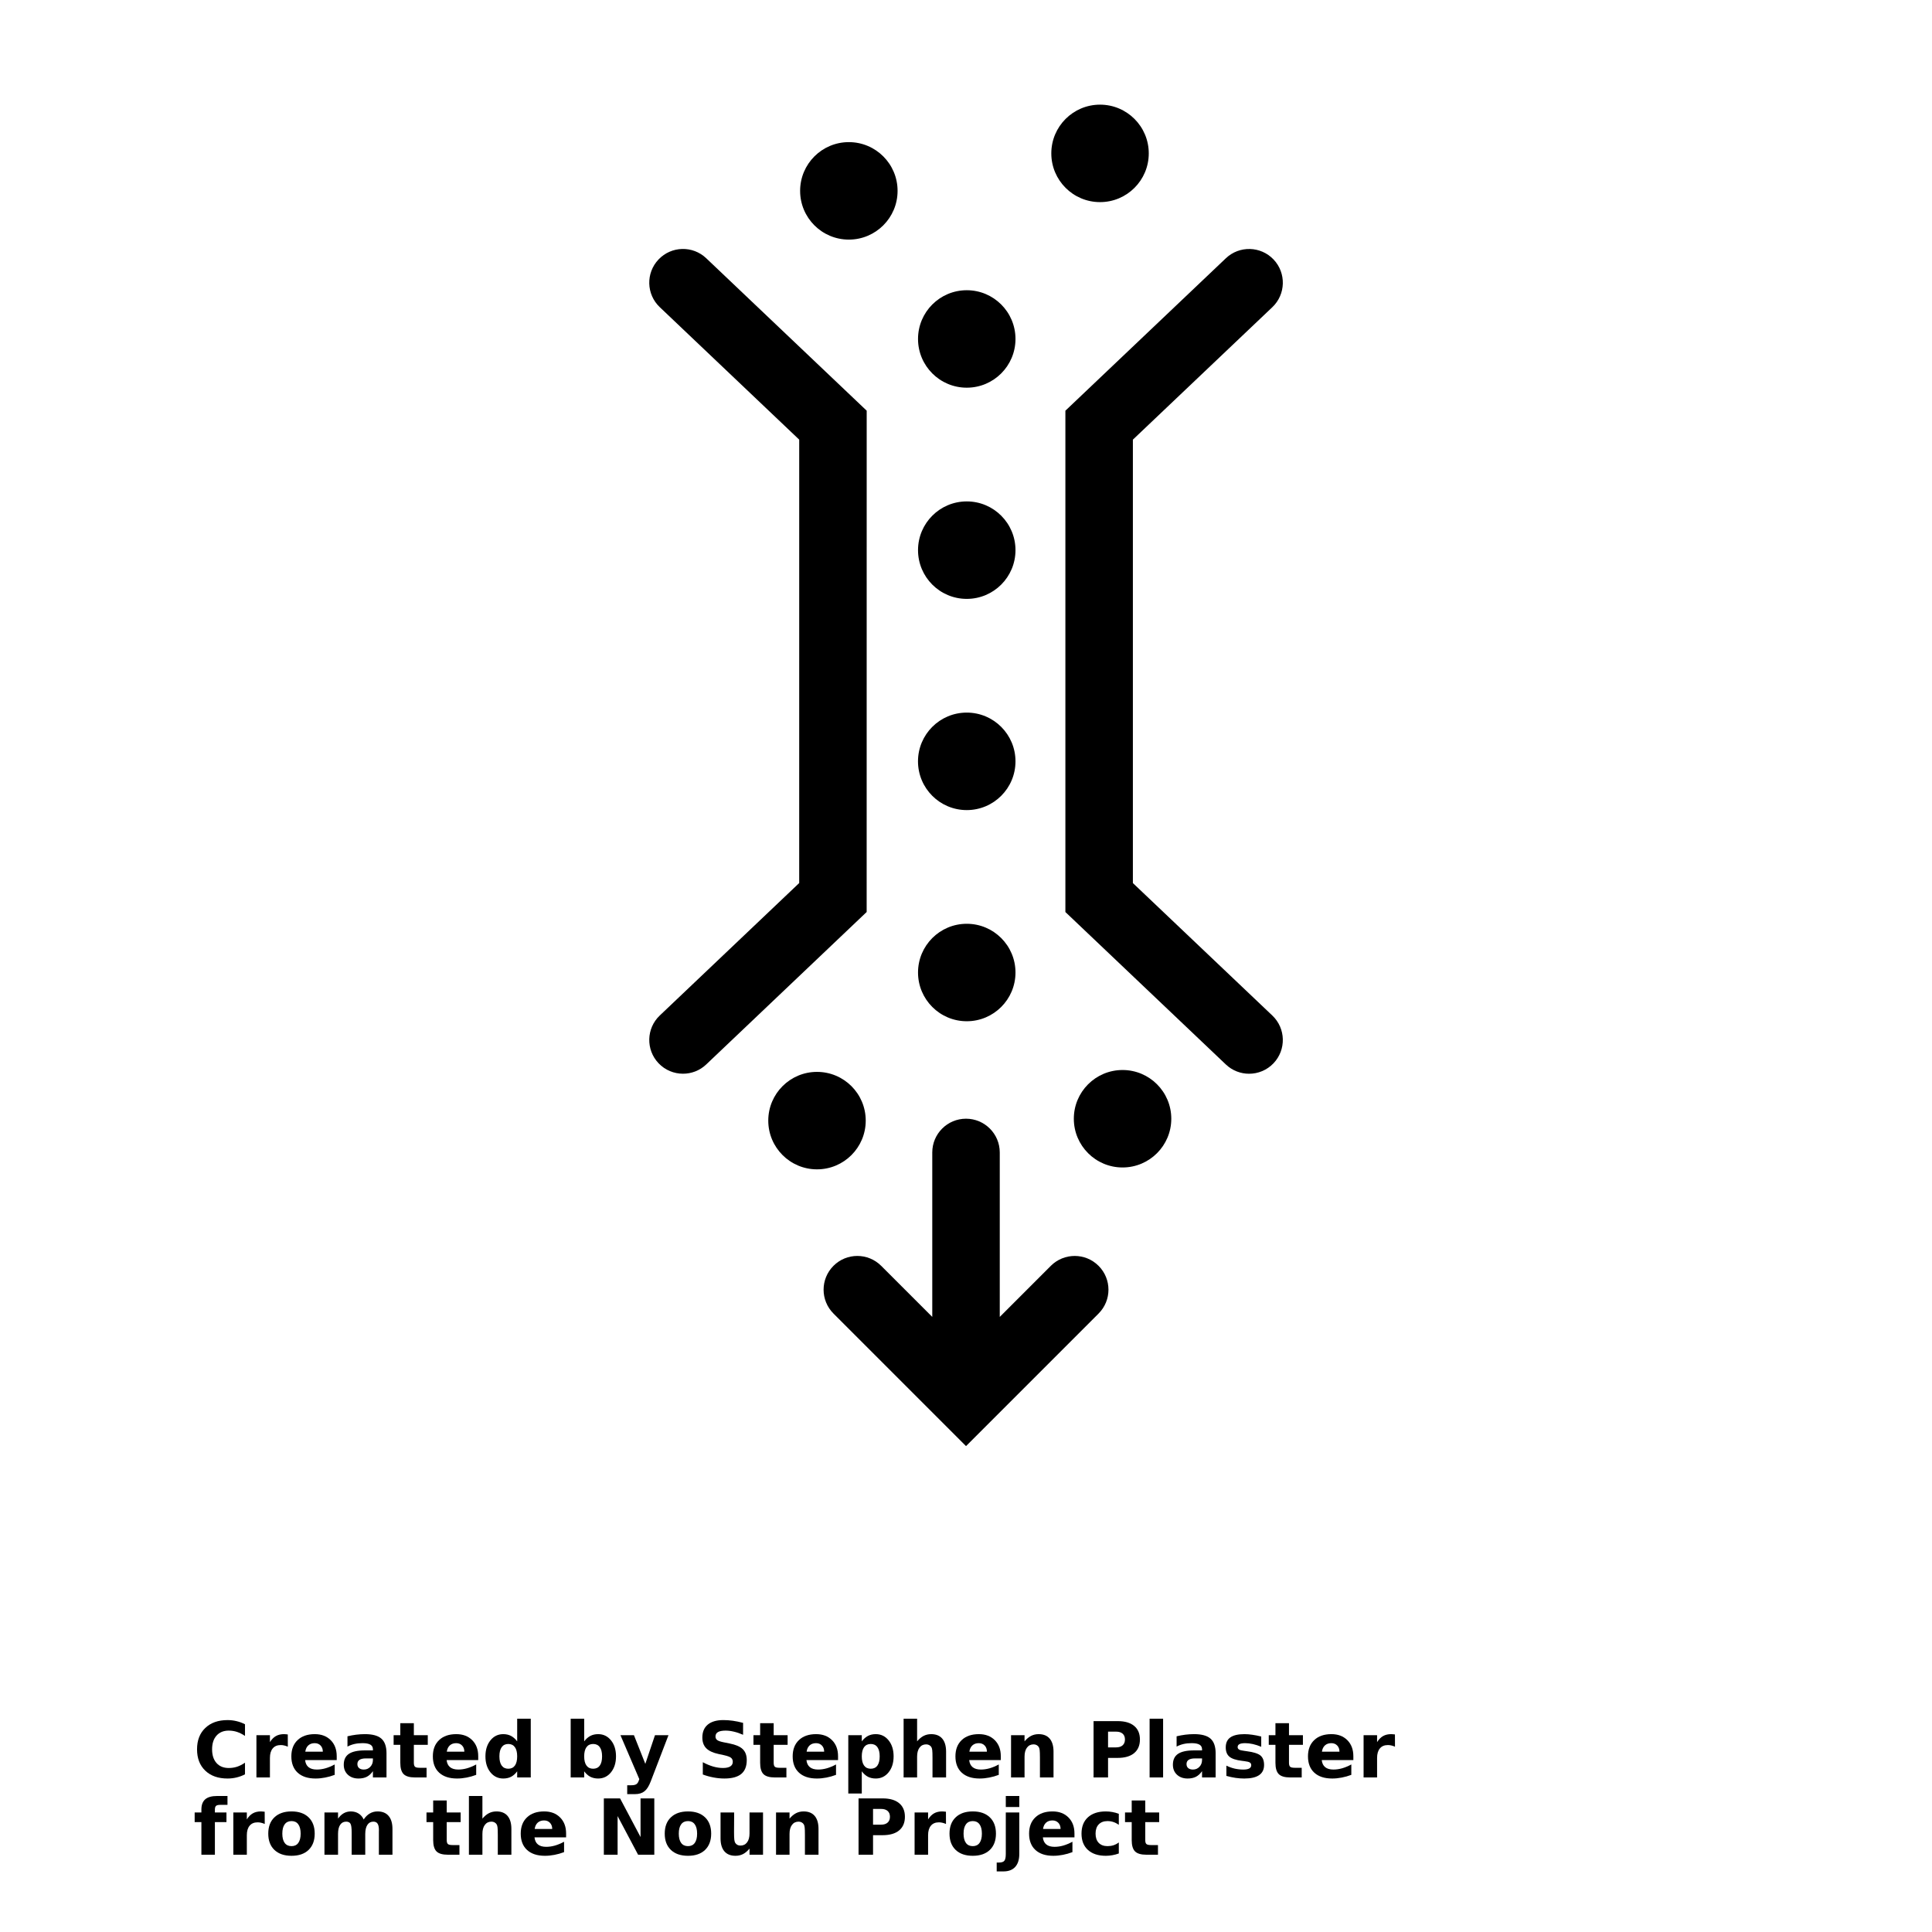
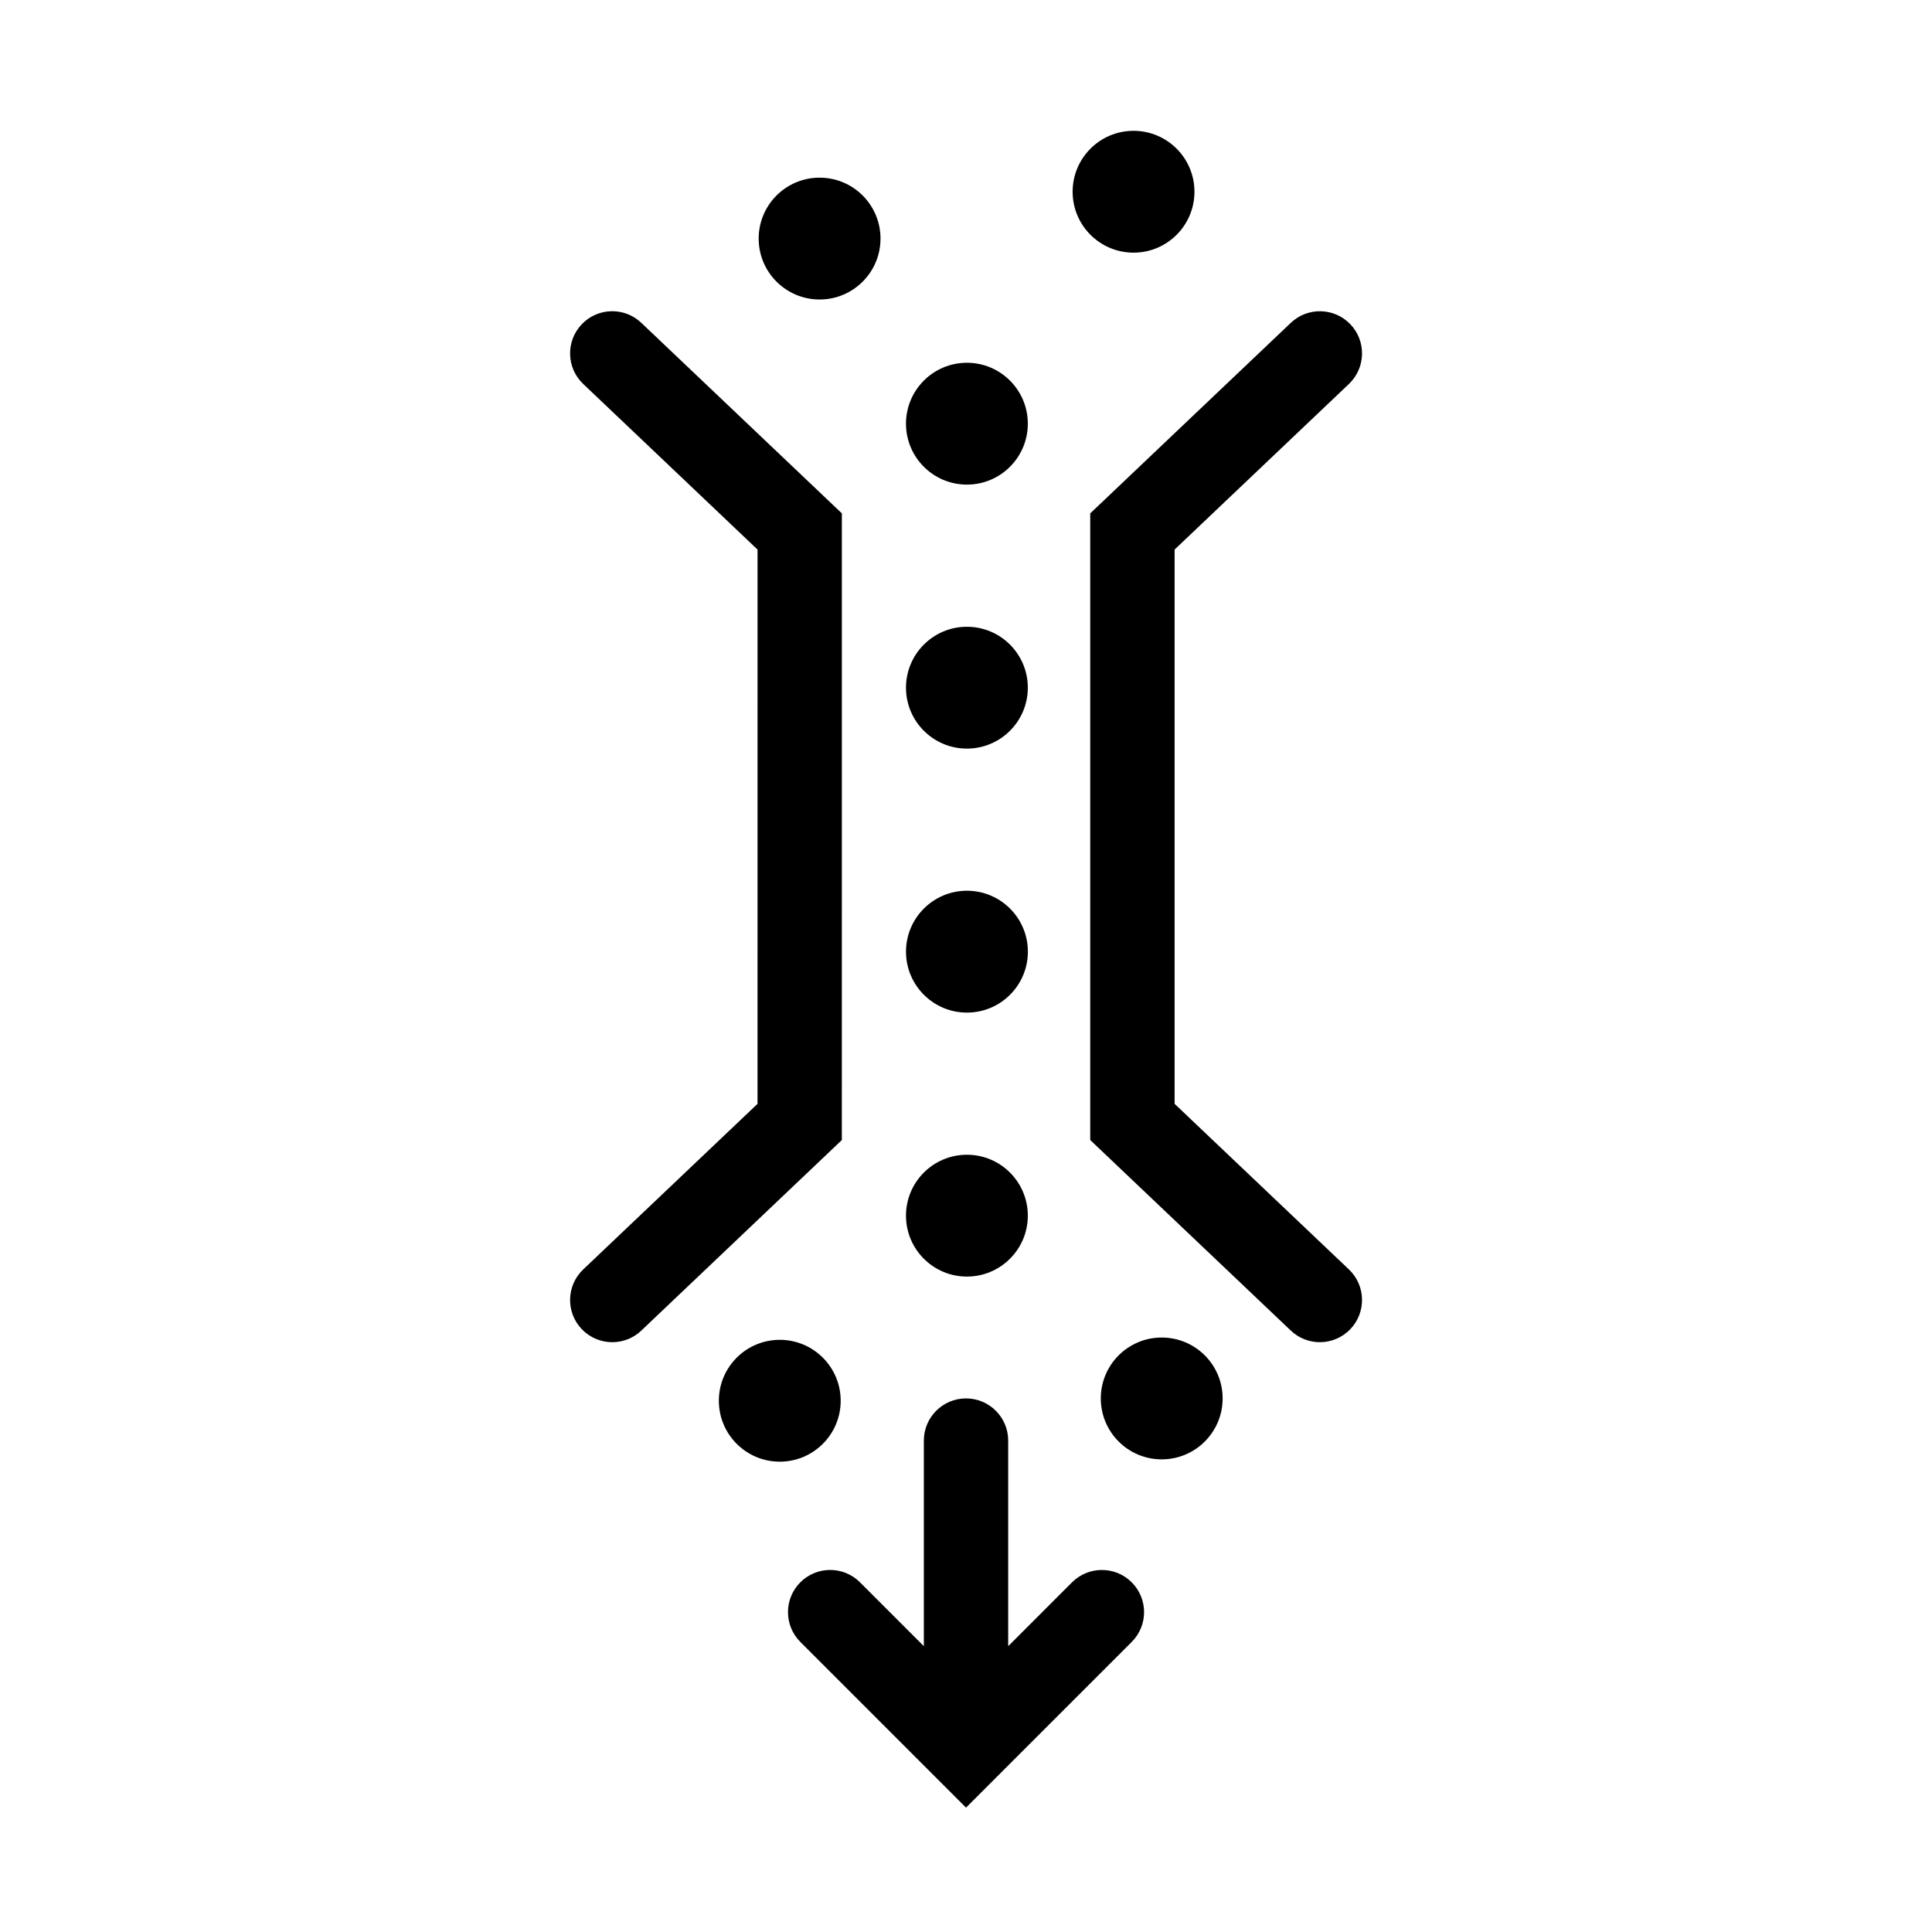
- <svg xmlns="http://www.w3.org/2000/svg" xmlns:xlink="http://www.w3.org/1999/xlink" width="700pt" height="700pt" version="1.1" viewBox="0 0 700 700">
-   <defs>
-     <symbol id="v" overflow="visible">
-       <path d="m18.766-1.125c-0.969 0.5-1.98 0.875-3.031 1.125-1.043 0.258-2.137 0.391-3.281 0.391-3.398 0-6.09-0.945-8.078-2.844-1.992-1.906-2.984-4.484-2.984-7.734 0-3.258 0.992-5.836 2.984-7.734 1.988-1.906 4.68-2.859 8.078-2.859 1.145 0 2.238 0.133 3.281 0.391 1.051 0.25 2.062 0.625 3.031 1.125v4.219c-0.98-0.656-1.945-1.141-2.891-1.453-0.949-0.312-1.949-0.469-3-0.469-1.875 0-3.352 0.605-4.422 1.812-1.074 1.199-1.609 2.856-1.609 4.969 0 2.106 0.535 3.762 1.609 4.969 1.07 1.199 2.547 1.797 4.422 1.797 1.051 0 2.051-0.148 3-0.453 0.945-0.312 1.91-0.801 2.891-1.469z" />
-     </symbol>
-     <symbol id="c" overflow="visible">
-       <path d="m13.734-11.141c-0.438-0.195-0.871-0.344-1.297-0.438-0.418-0.102-0.84-0.156-1.266-0.156-1.262 0-2.231 0.406-2.906 1.219-0.68 0.805-1.016 1.953-1.016 3.453v7.062h-4.891v-15.312h4.891v2.516c0.625-1 1.344-1.727 2.156-2.188 0.82-0.469 1.801-0.703 2.938-0.703 0.164 0 0.344 0.012 0.531 0.031 0.195 0.012 0.477 0.039 0.844 0.078z" />
-     </symbol>
-     <symbol id="a" overflow="visible">
-       <path d="m17.641-7.703v1.406h-11.453c0.125 1.148 0.539 2.008 1.25 2.578 0.707 0.574 1.703 0.859 2.984 0.859 1.031 0 2.082-0.148 3.156-0.453 1.082-0.312 2.191-0.773 3.328-1.391v3.766c-1.156 0.438-2.312 0.766-3.469 0.984-1.156 0.227-2.312 0.344-3.469 0.344-2.773 0-4.93-0.703-6.469-2.109-1.531-1.406-2.297-3.379-2.297-5.922 0-2.5 0.754-4.461 2.266-5.891 1.508-1.438 3.582-2.156 6.219-2.156 2.406 0 4.332 0.73 5.781 2.188 1.445 1.449 2.172 3.383 2.172 5.797zm-5.031-1.625c0-0.926-0.273-1.672-0.812-2.234-0.543-0.57-1.25-0.859-2.125-0.859-0.949 0-1.719 0.266-2.312 0.797s-0.965 1.297-1.109 2.297z" />
-     </symbol>
-     <symbol id="e" overflow="visible">
-       <path d="m9.219-6.891c-1.023 0-1.793 0.172-2.312 0.516-0.512 0.344-0.766 0.855-0.766 1.531 0 0.625 0.207 1.117 0.625 1.469 0.414 0.344 0.988 0.516 1.719 0.516 0.926 0 1.703-0.328 2.328-0.984 0.633-0.664 0.953-1.492 0.953-2.484v-0.562zm7.469-1.844v8.734h-4.922v-2.266c-0.656 0.93-1.398 1.605-2.219 2.031-0.824 0.414-1.824 0.625-3 0.625-1.586 0-2.871-0.457-3.859-1.375-0.992-0.926-1.484-2.129-1.484-3.609 0-1.789 0.613-3.102 1.844-3.938 1.238-0.844 3.18-1.266 5.828-1.266h2.891v-0.391c0-0.77-0.309-1.332-0.922-1.688-0.617-0.363-1.57-0.547-2.859-0.547-1.055 0-2.031 0.105-2.938 0.312-0.898 0.211-1.73 0.523-2.5 0.938v-3.734c1.039-0.25 2.086-0.441 3.141-0.578 1.062-0.133 2.125-0.203 3.188-0.203 2.758 0 4.75 0.547 5.969 1.641 1.227 1.086 1.844 2.856 1.844 5.312z" />
-     </symbol>
-     <symbol id="b" overflow="visible">
-       <path d="m7.703-19.656v4.344h5.047v3.5h-5.047v6.5c0 0.711 0.141 1.188 0.422 1.438s0.836 0.375 1.672 0.375h2.516v3.5h-4.188c-1.938 0-3.312-0.398-4.125-1.203-0.805-0.812-1.203-2.18-1.203-4.109v-6.5h-2.422v-3.5h2.422v-4.344z" />
-     </symbol>
-     <symbol id="l" overflow="visible">
-       <path d="m12.766-13.078v-8.203h4.922v21.281h-4.922v-2.219c-0.668 0.906-1.406 1.57-2.219 1.984s-1.758 0.625-2.828 0.625c-1.887 0-3.434-0.75-4.641-2.25-1.211-1.5-1.812-3.426-1.812-5.781 0-2.363 0.602-4.297 1.812-5.797 1.207-1.5 2.754-2.25 4.641-2.25 1.062 0 2 0.215 2.812 0.641 0.82 0.43 1.566 1.086 2.234 1.969zm-3.219 9.922c1.039 0 1.836-0.379 2.391-1.141 0.551-0.77 0.828-1.883 0.828-3.344 0-1.457-0.277-2.566-0.828-3.328-0.555-0.77-1.352-1.156-2.391-1.156-1.043 0-1.84 0.387-2.391 1.156-0.555 0.762-0.828 1.871-0.828 3.328 0 1.461 0.273 2.574 0.828 3.344 0.551 0.762 1.348 1.141 2.391 1.141z" />
-     </symbol>
-     <symbol id="k" overflow="visible">
-       <path d="m10.5-3.156c1.051 0 1.852-0.379 2.406-1.141 0.551-0.77 0.828-1.883 0.828-3.344 0-1.457-0.277-2.566-0.828-3.328-0.555-0.77-1.355-1.156-2.406-1.156-1.055 0-1.859 0.387-2.422 1.156-0.555 0.773-0.828 1.883-0.828 3.328 0 1.449 0.273 2.559 0.828 3.328 0.562 0.773 1.367 1.156 2.422 1.156zm-3.25-9.922c0.676-0.883 1.422-1.539 2.234-1.969 0.82-0.426 1.766-0.641 2.828-0.641 1.895 0 3.445 0.75 4.656 2.25 1.207 1.5 1.812 3.434 1.812 5.797 0 2.356-0.605 4.281-1.812 5.781-1.211 1.5-2.762 2.25-4.656 2.25-1.062 0-2.008-0.211-2.828-0.625-0.812-0.426-1.559-1.086-2.234-1.984v2.219h-4.891v-21.281h4.891z" />
-     </symbol>
-     <symbol id="j" overflow="visible">
-       <path d="m0.344-15.312h4.891l4.125 10.391 3.5-10.391h4.891l-6.438 16.766c-0.648 1.695-1.402 2.883-2.266 3.562-0.867 0.688-2 1.031-3.406 1.031h-2.844v-3.219h1.531c0.832 0 1.438-0.137 1.812-0.406 0.383-0.262 0.68-0.73 0.891-1.406l0.141-0.422z" />
-     </symbol>
-     <symbol id="i" overflow="visible">
-       <path d="m16.781-19.766v4.312c-1.125-0.5-2.227-0.875-3.297-1.125-1.062-0.258-2.07-0.391-3.016-0.391-1.25 0-2.18 0.18-2.781 0.531-0.605 0.344-0.906 0.883-0.906 1.609 0 0.543 0.203 0.969 0.609 1.281 0.406 0.305 1.141 0.562 2.203 0.781l2.25 0.453c2.269 0.449 3.879 1.141 4.828 2.078 0.957 0.93 1.438 2.246 1.438 3.953 0 2.25-0.668 3.93-2 5.031-1.336 1.094-3.371 1.641-6.109 1.641-1.305 0-2.606-0.125-3.906-0.375-1.305-0.238-2.606-0.598-3.906-1.078v-4.453c1.301 0.699 2.562 1.227 3.781 1.578 1.219 0.344 2.391 0.516 3.516 0.516 1.156 0 2.035-0.188 2.641-0.562 0.613-0.383 0.922-0.938 0.922-1.656 0-0.633-0.211-1.125-0.625-1.469-0.418-0.344-1.246-0.656-2.484-0.938l-2.031-0.438c-2.043-0.438-3.539-1.133-4.484-2.094-0.938-0.957-1.406-2.25-1.406-3.875 0-2.031 0.656-3.594 1.969-4.688s3.195-1.641 5.656-1.641c1.125 0 2.273 0.086 3.453 0.25 1.188 0.168 2.414 0.422 3.688 0.766z" />
-     </symbol>
-     <symbol id="u" overflow="visible">
-       <path d="m7.25-2.219v8.047h-4.891v-21.141h4.891v2.234c0.676-0.883 1.422-1.539 2.234-1.969 0.82-0.426 1.766-0.641 2.828-0.641 1.895 0 3.445 0.75 4.656 2.25 1.207 1.5 1.812 3.434 1.812 5.797 0 2.356-0.605 4.281-1.812 5.781-1.211 1.5-2.762 2.25-4.656 2.25-1.062 0-2.008-0.211-2.828-0.625-0.812-0.426-1.559-1.086-2.234-1.984zm3.25-9.906c-1.055 0-1.859 0.387-2.422 1.156-0.555 0.773-0.828 1.883-0.828 3.328 0 1.449 0.273 2.559 0.828 3.328 0.562 0.773 1.367 1.156 2.422 1.156 1.051 0 1.852-0.379 2.406-1.141 0.551-0.77 0.828-1.883 0.828-3.344 0-1.457-0.277-2.566-0.828-3.328-0.555-0.77-1.355-1.156-2.406-1.156z" />
-     </symbol>
-     <symbol id="h" overflow="visible">
-       <path d="m17.75-9.328v9.328h-4.922v-7.109c0-1.344-0.031-2.266-0.094-2.766s-0.168-0.867-0.312-1.109c-0.188-0.312-0.449-0.555-0.781-0.734-0.324-0.176-0.695-0.266-1.109-0.266-1.023 0-1.824 0.398-2.406 1.188-0.586 0.781-0.875 1.871-0.875 3.266v7.531h-4.891v-21.281h4.891v8.203c0.738-0.883 1.52-1.539 2.344-1.969 0.832-0.426 1.75-0.641 2.75-0.641 1.77 0 3.113 0.547 4.031 1.641 0.914 1.086 1.375 2.656 1.375 4.719z" />
-     </symbol>
-     <symbol id="g" overflow="visible">
-       <path d="m17.75-9.328v9.328h-4.922v-7.141c0-1.32-0.031-2.234-0.094-2.734s-0.168-0.867-0.312-1.109c-0.188-0.312-0.449-0.555-0.781-0.734-0.324-0.176-0.695-0.266-1.109-0.266-1.023 0-1.824 0.398-2.406 1.188-0.586 0.781-0.875 1.871-0.875 3.266v7.531h-4.891v-15.312h4.891v2.234c0.738-0.883 1.52-1.539 2.344-1.969 0.832-0.426 1.75-0.641 2.75-0.641 1.77 0 3.113 0.547 4.031 1.641 0.914 1.086 1.375 2.656 1.375 4.719z" />
-     </symbol>
-     <symbol id="f" overflow="visible">
-       <path d="m2.578-20.406h8.734c2.594 0 4.582 0.578 5.969 1.734 1.395 1.148 2.094 2.789 2.094 4.922 0 2.137-0.699 3.781-2.094 4.938-1.387 1.156-3.375 1.734-5.969 1.734h-3.484v7.078h-5.25zm5.25 3.812v5.703h2.922c1.02 0 1.805-0.25 2.359-0.75 0.562-0.5 0.844-1.203 0.844-2.109 0-0.914-0.281-1.617-0.844-2.109-0.555-0.488-1.34-0.734-2.359-0.734z" />
-     </symbol>
-     <symbol id="t" overflow="visible">
-       <path d="m2.359-21.281h4.891v21.281h-4.891z" />
-     </symbol>
-     <symbol id="s" overflow="visible">
-       <path d="m14.312-14.828v3.719c-1.043-0.438-2.055-0.766-3.031-0.984-0.98-0.219-1.902-0.328-2.766-0.328-0.93 0-1.621 0.117-2.078 0.344-0.449 0.23-0.672 0.59-0.672 1.078 0 0.387 0.172 0.684 0.516 0.891 0.344 0.211 0.957 0.367 1.844 0.469l0.859 0.125c2.508 0.324 4.195 0.852 5.062 1.578 0.863 0.73 1.297 1.871 1.297 3.422 0 1.637-0.605 2.867-1.812 3.688-1.199 0.812-2.992 1.219-5.375 1.219-1.023 0-2.074-0.078-3.156-0.234-1.074-0.156-2.18-0.395-3.312-0.719v-3.719c0.969 0.48 1.961 0.84 2.984 1.078 1.031 0.23 2.078 0.344 3.141 0.344 0.957 0 1.676-0.129 2.156-0.391 0.477-0.27 0.719-0.664 0.719-1.188 0-0.438-0.168-0.758-0.5-0.969-0.336-0.219-0.996-0.383-1.984-0.5l-0.859-0.109c-2.18-0.27-3.703-0.773-4.578-1.516-0.875-0.738-1.312-1.859-1.312-3.359 0-1.625 0.551-2.828 1.656-3.609 1.113-0.789 2.82-1.188 5.125-1.188 0.895 0 1.836 0.074 2.828 0.219 1 0.137 2.082 0.352 3.25 0.641z" />
-     </symbol>
-     <symbol id="r" overflow="visible">
-       <path d="m12.422-21.281v3.219h-2.703c-0.688 0-1.172 0.125-1.453 0.375-0.273 0.25-0.406 0.688-0.406 1.312v1.062h4.188v3.5h-4.188v11.812h-4.891v-11.812h-2.438v-3.5h2.438v-1.062c0-1.664 0.461-2.898 1.391-3.703 0.926-0.801 2.367-1.203 4.328-1.203z" />
-     </symbol>
-     <symbol id="d" overflow="visible">
-       <path d="m9.641-12.188c-1.086 0-1.914 0.391-2.484 1.172-0.574 0.781-0.859 1.906-0.859 3.375s0.285 2.594 0.859 3.375c0.57 0.773 1.398 1.156 2.484 1.156 1.062 0 1.875-0.383 2.438-1.156 0.57-0.781 0.859-1.906 0.859-3.375s-0.289-2.594-0.859-3.375c-0.562-0.781-1.375-1.172-2.438-1.172zm0-3.5c2.633 0 4.691 0.715 6.172 2.141 1.477 1.418 2.219 3.387 2.219 5.906 0 2.512-0.742 4.481-2.219 5.906-1.48 1.418-3.539 2.125-6.172 2.125-2.648 0-4.715-0.707-6.203-2.125-1.492-1.426-2.234-3.394-2.234-5.906 0-2.519 0.742-4.488 2.234-5.906 1.488-1.426 3.555-2.141 6.203-2.141z" />
-     </symbol>
-     <symbol id="q" overflow="visible">
-       <path d="m16.547-12.766c0.613-0.945 1.348-1.672 2.203-2.172 0.852-0.5 1.789-0.75 2.812-0.75 1.758 0 3.098 0.547 4.016 1.641 0.926 1.086 1.391 2.656 1.391 4.719v9.328h-4.922v-7.984-0.359c0.008-0.133 0.016-0.32 0.016-0.562 0-1.082-0.164-1.863-0.484-2.344-0.312-0.488-0.824-0.734-1.531-0.734-0.93 0-1.648 0.387-2.156 1.156-0.512 0.762-0.773 1.867-0.781 3.312v7.516h-4.922v-7.984c0-1.695-0.148-2.785-0.438-3.266-0.293-0.488-0.812-0.734-1.562-0.734-0.938 0-1.664 0.387-2.172 1.156-0.512 0.762-0.766 1.859-0.766 3.297v7.531h-4.922v-15.312h4.922v2.234c0.602-0.863 1.289-1.516 2.062-1.953 0.781-0.438 1.641-0.656 2.578-0.656 1.062 0 2 0.258 2.812 0.766 0.812 0.512 1.426 1.23 1.844 2.156z" />
-     </symbol>
-     <symbol id="p" overflow="visible">
-       <path d="m2.578-20.406h5.875l7.422 14v-14h4.984v20.406h-5.875l-7.422-14v14h-4.984z" />
-     </symbol>
-     <symbol id="o" overflow="visible">
-       <path d="m2.188-5.969v-9.344h4.922v1.531c0 0.836-0.008 1.875-0.016 3.125-0.012 1.25-0.016 2.086-0.016 2.5 0 1.242 0.031 2.133 0.094 2.672 0.07 0.543 0.18 0.934 0.328 1.172 0.207 0.324 0.473 0.574 0.797 0.75 0.32 0.168 0.691 0.25 1.109 0.25 1.02 0 1.82-0.391 2.406-1.172 0.582-0.781 0.875-1.867 0.875-3.266v-7.562h4.891v15.312h-4.891v-2.219c-0.742 0.898-1.523 1.559-2.344 1.984-0.824 0.414-1.734 0.625-2.734 0.625-1.762 0-3.106-0.539-4.031-1.625-0.93-1.082-1.391-2.66-1.391-4.734z" />
-     </symbol>
-     <symbol id="n" overflow="visible">
-       <path d="m2.359-15.312h4.891v15.031c0 2.051-0.496 3.617-1.484 4.703-0.98 1.082-2.406 1.625-4.281 1.625h-2.422v-3.219h0.859c0.926 0 1.562-0.211 1.906-0.625 0.352-0.418 0.531-1.246 0.531-2.484zm0-5.969h4.891v4h-4.891z" />
-     </symbol>
-     <symbol id="m" overflow="visible">
-       <path d="m14.719-14.828v3.984c-0.656-0.457-1.324-0.797-2-1.016-0.668-0.219-1.359-0.328-2.078-0.328-1.367 0-2.434 0.402-3.203 1.203-0.762 0.793-1.141 1.906-1.141 3.344 0 1.43 0.379 2.543 1.141 3.344 0.77 0.793 1.836 1.188 3.203 1.188 0.758 0 1.484-0.109 2.172-0.328 0.688-0.227 1.32-0.566 1.906-1.016v4c-0.762 0.281-1.539 0.488-2.328 0.625-0.781 0.145-1.574 0.219-2.375 0.219-2.762 0-4.922-0.707-6.484-2.125-1.555-1.414-2.328-3.383-2.328-5.906 0-2.531 0.773-4.504 2.328-5.922 1.562-1.414 3.723-2.125 6.484-2.125 0.801 0 1.594 0.074 2.375 0.219 0.781 0.137 1.555 0.352 2.328 0.641z" />
-     </symbol>
-   </defs>
+ <svg xmlns="http://www.w3.org/2000/svg" width="3600pt" height="3600pt" version="1.1" viewBox="0 0 3600 3600">
  <g>
-     <path d="m460.99 111.3c4.894-4.652 5.09-12.387 0.449-17.281-4.648-4.894-12.395-5.098-17.289-0.441l-58.141 55.227v181.64l58.141 55.234c2.363 2.246 5.394 3.359 8.418 3.359 3.231 0 6.461-1.277 8.859-3.801 4.652-4.894 4.457-12.641-0.438-17.289l-50.523-47.996v-160.66z" />
-     <path d="m314.02 148.8-58.141-55.234c-4.894-4.652-12.633-4.453-17.277 0.441-4.652 4.898-4.453 12.633 0.441 17.281l50.527 48.004-0.004 160.65-50.523 47.996c-4.894 4.648-5.09 12.395-0.441 17.289 2.402 2.527 5.629 3.801 8.859 3.801 3.031 0 6.059-1.109 8.418-3.359l58.129-55.234z" />
-     <path d="m367.93 199.33c0 9.75-7.906 17.656-17.656 17.656-9.754 0-17.656-7.906-17.656-17.656 0-9.754 7.902-17.66 17.656-17.66 9.75 0 17.656 7.906 17.656 17.66" />
-     <path d="m367.93 275.85c0 9.754-7.906 17.66-17.66 17.66-9.754 0-17.664-7.906-17.664-17.66 0-9.754 7.91-17.664 17.664-17.664 9.754 0 17.66 7.91 17.66 17.664" />
-     <path d="m367.93 352.36c0 9.75-7.906 17.656-17.656 17.656-9.754 0-17.656-7.906-17.656-17.656s7.902-17.656 17.656-17.656c9.75 0 17.656 7.906 17.656 17.656" />
-     <path d="m313.67 406.02c0 9.75-7.902 17.656-17.656 17.656-9.75 0-17.656-7.906-17.656-17.656 0-9.754 7.906-17.656 17.656-17.656 9.754 0 17.656 7.902 17.656 17.656" />
-     <path d="m424.38 405.34c0 9.75-7.906 17.656-17.656 17.656s-17.656-7.906-17.656-17.656c0-9.754 7.906-17.656 17.656-17.656s17.656 7.902 17.656 17.656" />
-     <path d="m367.93 122.81c0 9.75-7.906 17.656-17.656 17.656-9.754 0-17.656-7.906-17.656-17.656 0-9.754 7.902-17.656 17.656-17.656 9.75 0 17.656 7.902 17.656 17.656" />
-     <path d="m416.22 55.574c0 9.75-7.902 17.656-17.656 17.656-9.75 0-17.656-7.906-17.656-17.656s7.906-17.656 17.656-17.656c9.754 0 17.656 7.906 17.656 17.656" />
-     <path d="m325.21 69.156c0 9.75-7.906 17.656-17.656 17.656-9.754 0-17.656-7.906-17.656-17.656 0-9.754 7.902-17.66 17.656-17.66 9.75 0 17.656 7.906 17.656 17.66" />
-     <path d="m380.74 458.63-18.508 18.512v-59.586c0-6.746-5.481-12.23-12.227-12.23-6.754 0-12.227 5.481-12.227 12.23v59.586l-18.508-18.508c-4.777-4.777-12.516-4.777-17.281-0.004-4.781 4.781-4.781 12.512-0.004 17.293l48.02 48.027 48.027-48.027c4.781-4.777 4.781-12.512 0-17.289-4.766-4.773-12.508-4.773-17.293-0.004z" />
-     <use x="70" y="644" xlink:href="#v" />
-     <use x="90.551" y="644" xlink:href="#c" />
-     <use x="104.359" y="644" xlink:href="#a" />
-     <use x="123.348" y="644" xlink:href="#e" />
-     <use x="142.242" y="644" xlink:href="#b" />
-     <use x="155.629" y="644" xlink:href="#a" />
-     <use x="174.617" y="644" xlink:href="#l" />
-     <use x="204.41" y="644" xlink:href="#k" />
-     <use x="224.453" y="644" xlink:href="#j" />
-     <use x="252.453" y="644" xlink:href="#i" />
-     <use x="272.617" y="644" xlink:href="#b" />
-     <use x="286" y="644" xlink:href="#a" />
-     <use x="304.992" y="644" xlink:href="#u" />
-     <use x="325.035" y="644" xlink:href="#h" />
-     <use x="344.969" y="644" xlink:href="#a" />
-     <use x="363.961" y="644" xlink:href="#g" />
-     <use x="393.641" y="644" xlink:href="#f" />
-     <use x="414.164" y="644" xlink:href="#t" />
-     <use x="423.758" y="644" xlink:href="#e" />
-     <use x="442.656" y="644" xlink:href="#s" />
-     <use x="459.32" y="644" xlink:href="#b" />
-     <use x="472.703" y="644" xlink:href="#a" />
-     <use x="491.695" y="644" xlink:href="#c" />
-     <use x="70" y="672" xlink:href="#r" />
-     <use x="82.184" y="672" xlink:href="#c" />
-     <use x="95.992" y="672" xlink:href="#d" />
-     <use x="115.227" y="672" xlink:href="#q" />
-     <use x="154.152" y="672" xlink:href="#b" />
-     <use x="167.535" y="672" xlink:href="#h" />
-     <use x="187.469" y="672" xlink:href="#a" />
-     <use x="216.207" y="672" xlink:href="#p" />
-     <use x="239.641" y="672" xlink:href="#d" />
-     <use x="258.879" y="672" xlink:href="#o" />
-     <use x="278.812" y="672" xlink:href="#g" />
-     <use x="308.492" y="672" xlink:href="#f" />
-     <use x="329.016" y="672" xlink:href="#c" />
-     <use x="342.82" y="672" xlink:href="#d" />
-     <use x="362.059" y="672" xlink:href="#n" />
-     <use x="371.656" y="672" xlink:href="#a" />
-     <use x="390.648" y="672" xlink:href="#m" />
-     <use x="407.242" y="672" xlink:href="#b" />
+     <path d="m2513.5 715.5c31.465-29.914 32.723-79.633 2.879-111.1-29.879-31.465-79.668-32.762-111.13-2.844l-373.75 355.04v1167.7l373.75 355.07c15.191 14.438 34.668 21.602 54.109 21.602 20.773 0 41.543-8.207 56.953-24.445 29.914-31.465 28.656-81.254-2.809-111.13l-324.79-308.55-0.004-1032.8z" />
+     <path d="m1568.7 956.59-373.75-355.07c-31.465-29.914-81.215-28.621-111.06 2.844-29.914 31.5-28.621 81.215 2.844 111.1l324.83 308.59-0.035 1032.8-324.79 308.55c-31.465 29.879-32.723 79.668-2.844 111.13 15.445 16.234 36.18 24.445 56.953 24.445 19.477 0 38.953-7.129 54.109-21.602l373.68-355.07z" />
+     <path d="m1915.2 1281.4c0 62.691-50.816 113.51-113.51 113.51-62.688 0-113.51-50.816-113.51-113.51 0-62.688 50.82-113.51 113.51-113.51 62.691 0 113.51 50.82 113.51 113.51" />
+     <path d="m1915.3 1773.3c0 62.707-50.836 113.54-113.55 113.54-62.707 0-113.54-50.836-113.54-113.54s50.836-113.54 113.54-113.54c62.711 0 113.55 50.836 113.55 113.54" />
+     <path d="m1915.2 2265.2c0 62.688-50.816 113.51-113.51 113.51-62.688 0-113.51-50.82-113.51-113.51s50.82-113.51 113.51-113.51c62.691 0 113.51 50.82 113.51 113.51" />
+     <path d="m1566.5 2610.1c0 62.688-50.82 113.51-113.51 113.51-62.691 0-113.51-50.82-113.51-113.51s50.816-113.51 113.51-113.51c62.688 0 113.51 50.82 113.51 113.51" />
+     <path d="m2278.2 2605.8c0 62.688-50.82 113.51-113.51 113.51s-113.51-50.82-113.51-113.51c0-62.691 50.82-113.51 113.51-113.51s113.51 50.82 113.51 113.51" />
+     <path d="m1915.2 789.48c0 62.688-50.816 113.51-113.51 113.51-62.688 0-113.51-50.82-113.51-113.51s50.82-113.51 113.51-113.51c62.691 0 113.51 50.82 113.51 113.51" />
+     <path d="m2225.7 357.27c0 62.688-50.82 113.51-113.51 113.51s-113.51-50.82-113.51-113.51c0-62.691 50.82-113.51 113.51-113.51s113.51 50.816 113.51 113.51" />
+     <path d="m1640.7 444.56c0 62.691-50.82 113.51-113.51 113.51s-113.51-50.816-113.51-113.51c0-62.688 50.82-113.51 113.51-113.51s113.51 50.82 113.51 113.51" />
+     <path d="m1997.6 2948.4-118.98 119.02v-383.07c0-43.379-35.242-78.625-78.59-78.625-43.414 0-78.59 35.242-78.59 78.625v383.04l-118.98-118.98c-30.707-30.707-80.461-30.707-111.1-0.035-30.742 30.742-30.742 80.426-0.035 111.17l308.7 308.73 308.73-308.73c30.742-30.707 30.742-80.426 0-111.13-30.629-30.672-80.418-30.672-111.16 0z" />
  </g>
</svg>
